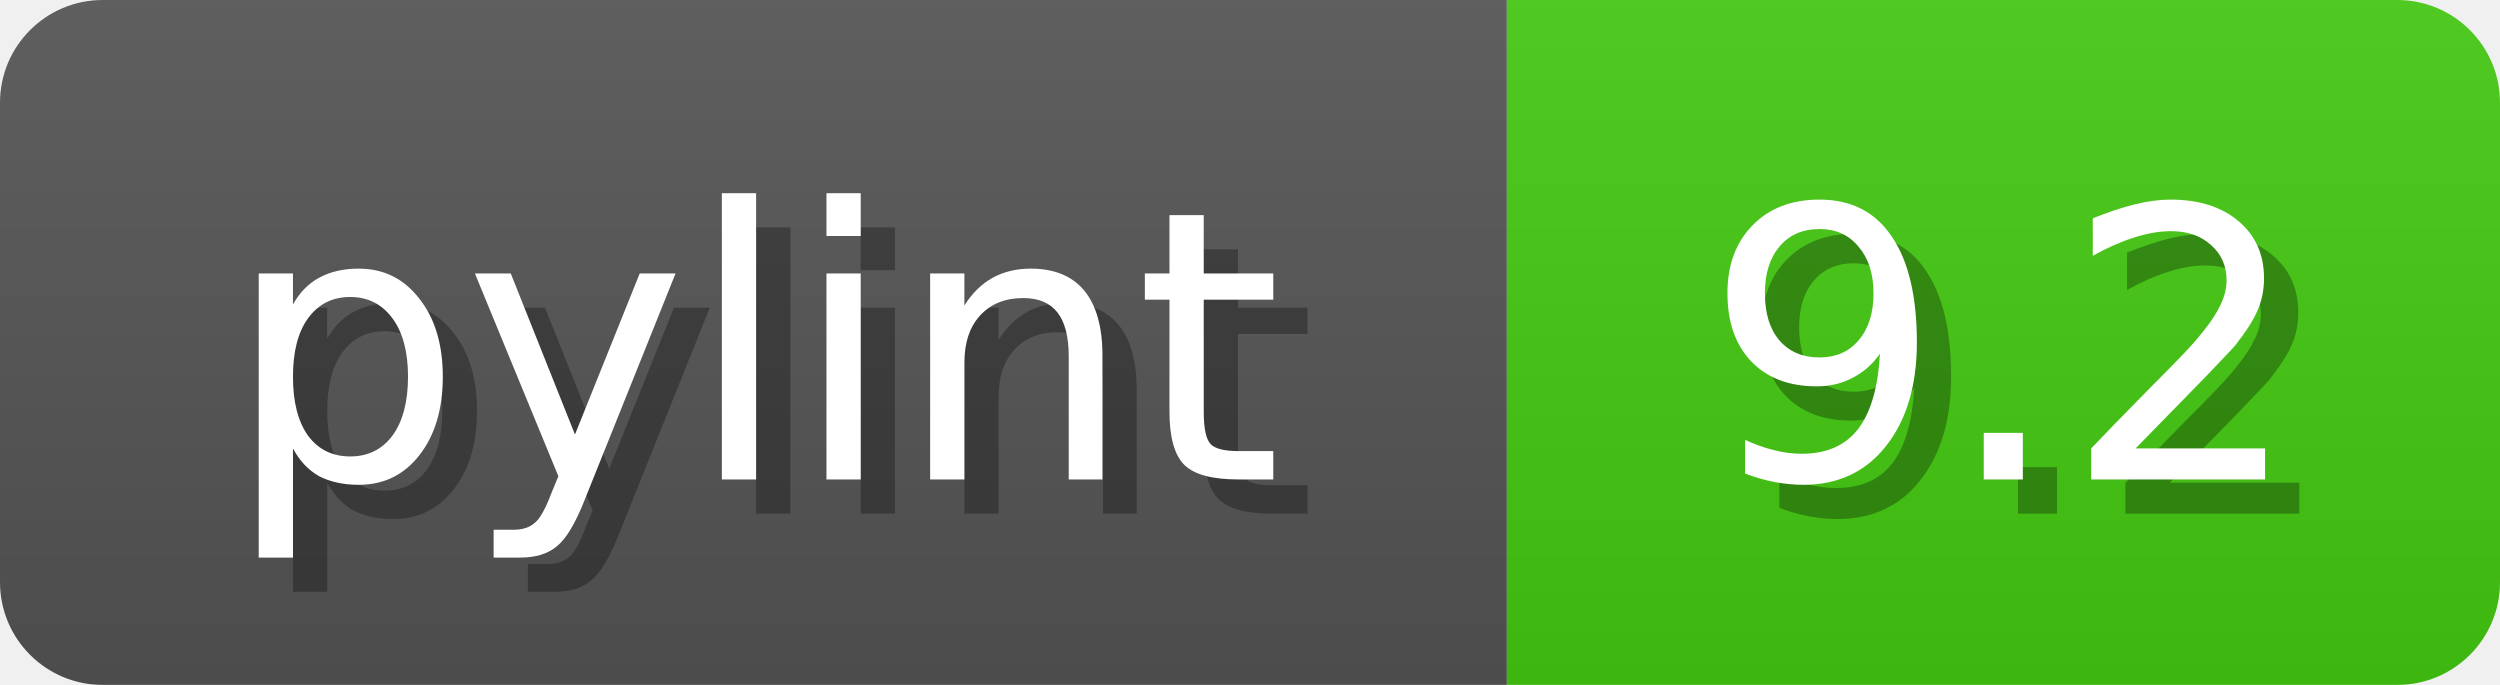
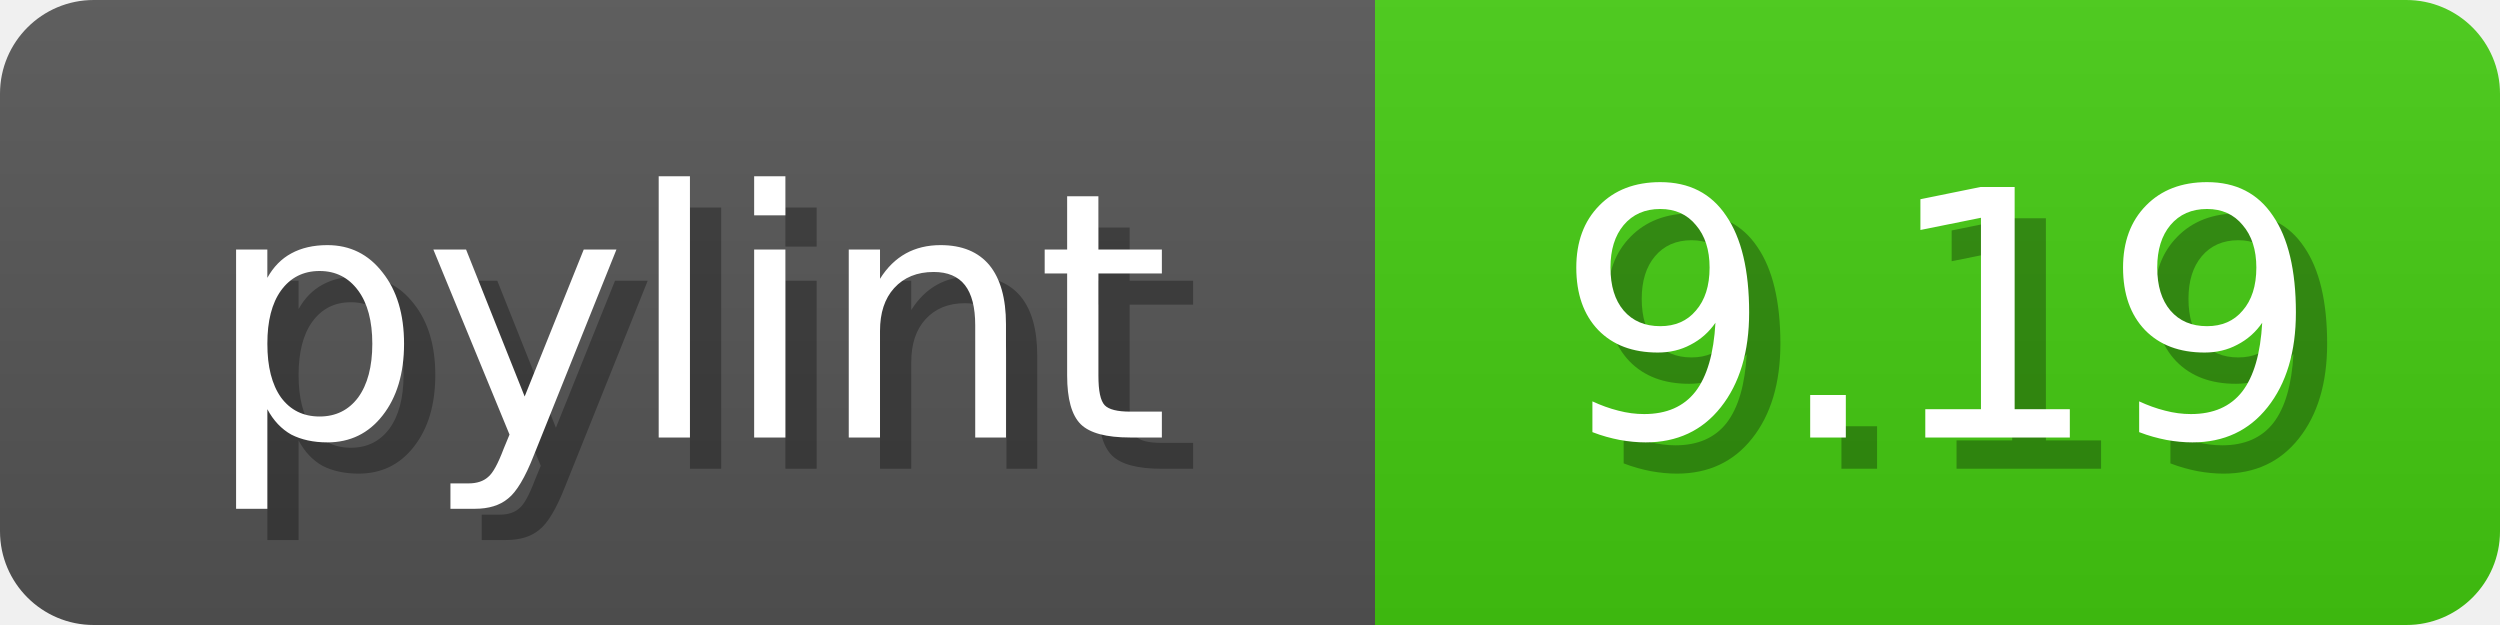
- <svg xmlns="http://www.w3.org/2000/svg" width="73" height="20">
+ <svg xmlns="http://www.w3.org/2000/svg" width="80" height="20">
  <linearGradient id="b" x2="0" y2="100%">
    <stop offset="0" stop-color="#bbb" stop-opacity=".1" />
    <stop offset="1" stop-opacity=".1" />
  </linearGradient>
  <mask id="anybadge_1">
-     <rect width="73" height="20" rx="3" fill="#fff" />
+     <rect width="80" height="20" rx="3" fill="#fff" />
  </mask>
  <g mask="url(#anybadge_1)">
    <path fill="#555" d="M0 0h44v20H0z" />
-     <path fill="#4C1" d="M44 0h29v20H44z" />
-     <path fill="url(#b)" d="M0 0h73v20H0z" />
+     <path fill="#4C1" d="M44 0h36v20H44z" />
+     <path fill="url(#b)" d="M0 0h80v20H0z" />
  </g>
  <g fill="#fff" text-anchor="middle" font-family="DejaVu Sans,Verdana,Geneva,sans-serif" font-size="11">
    <text x="23.0" y="15" fill="#010101" fill-opacity=".3">pylint</text>
    <text x="22.0" y="14">pylint</text>
  </g>
  <g fill="#fff" text-anchor="middle" font-family="DejaVu Sans,Verdana,Geneva,sans-serif" font-size="11">
-     <text x="59.5" y="15" fill="#010101" fill-opacity=".3">9.2</text>
-     <text x="58.5" y="14">9.2</text>
+     <text x="63.0" y="15" fill="#010101" fill-opacity=".3">9.19</text>
+     <text x="62.0" y="14">9.19</text>
  </g>
</svg>
